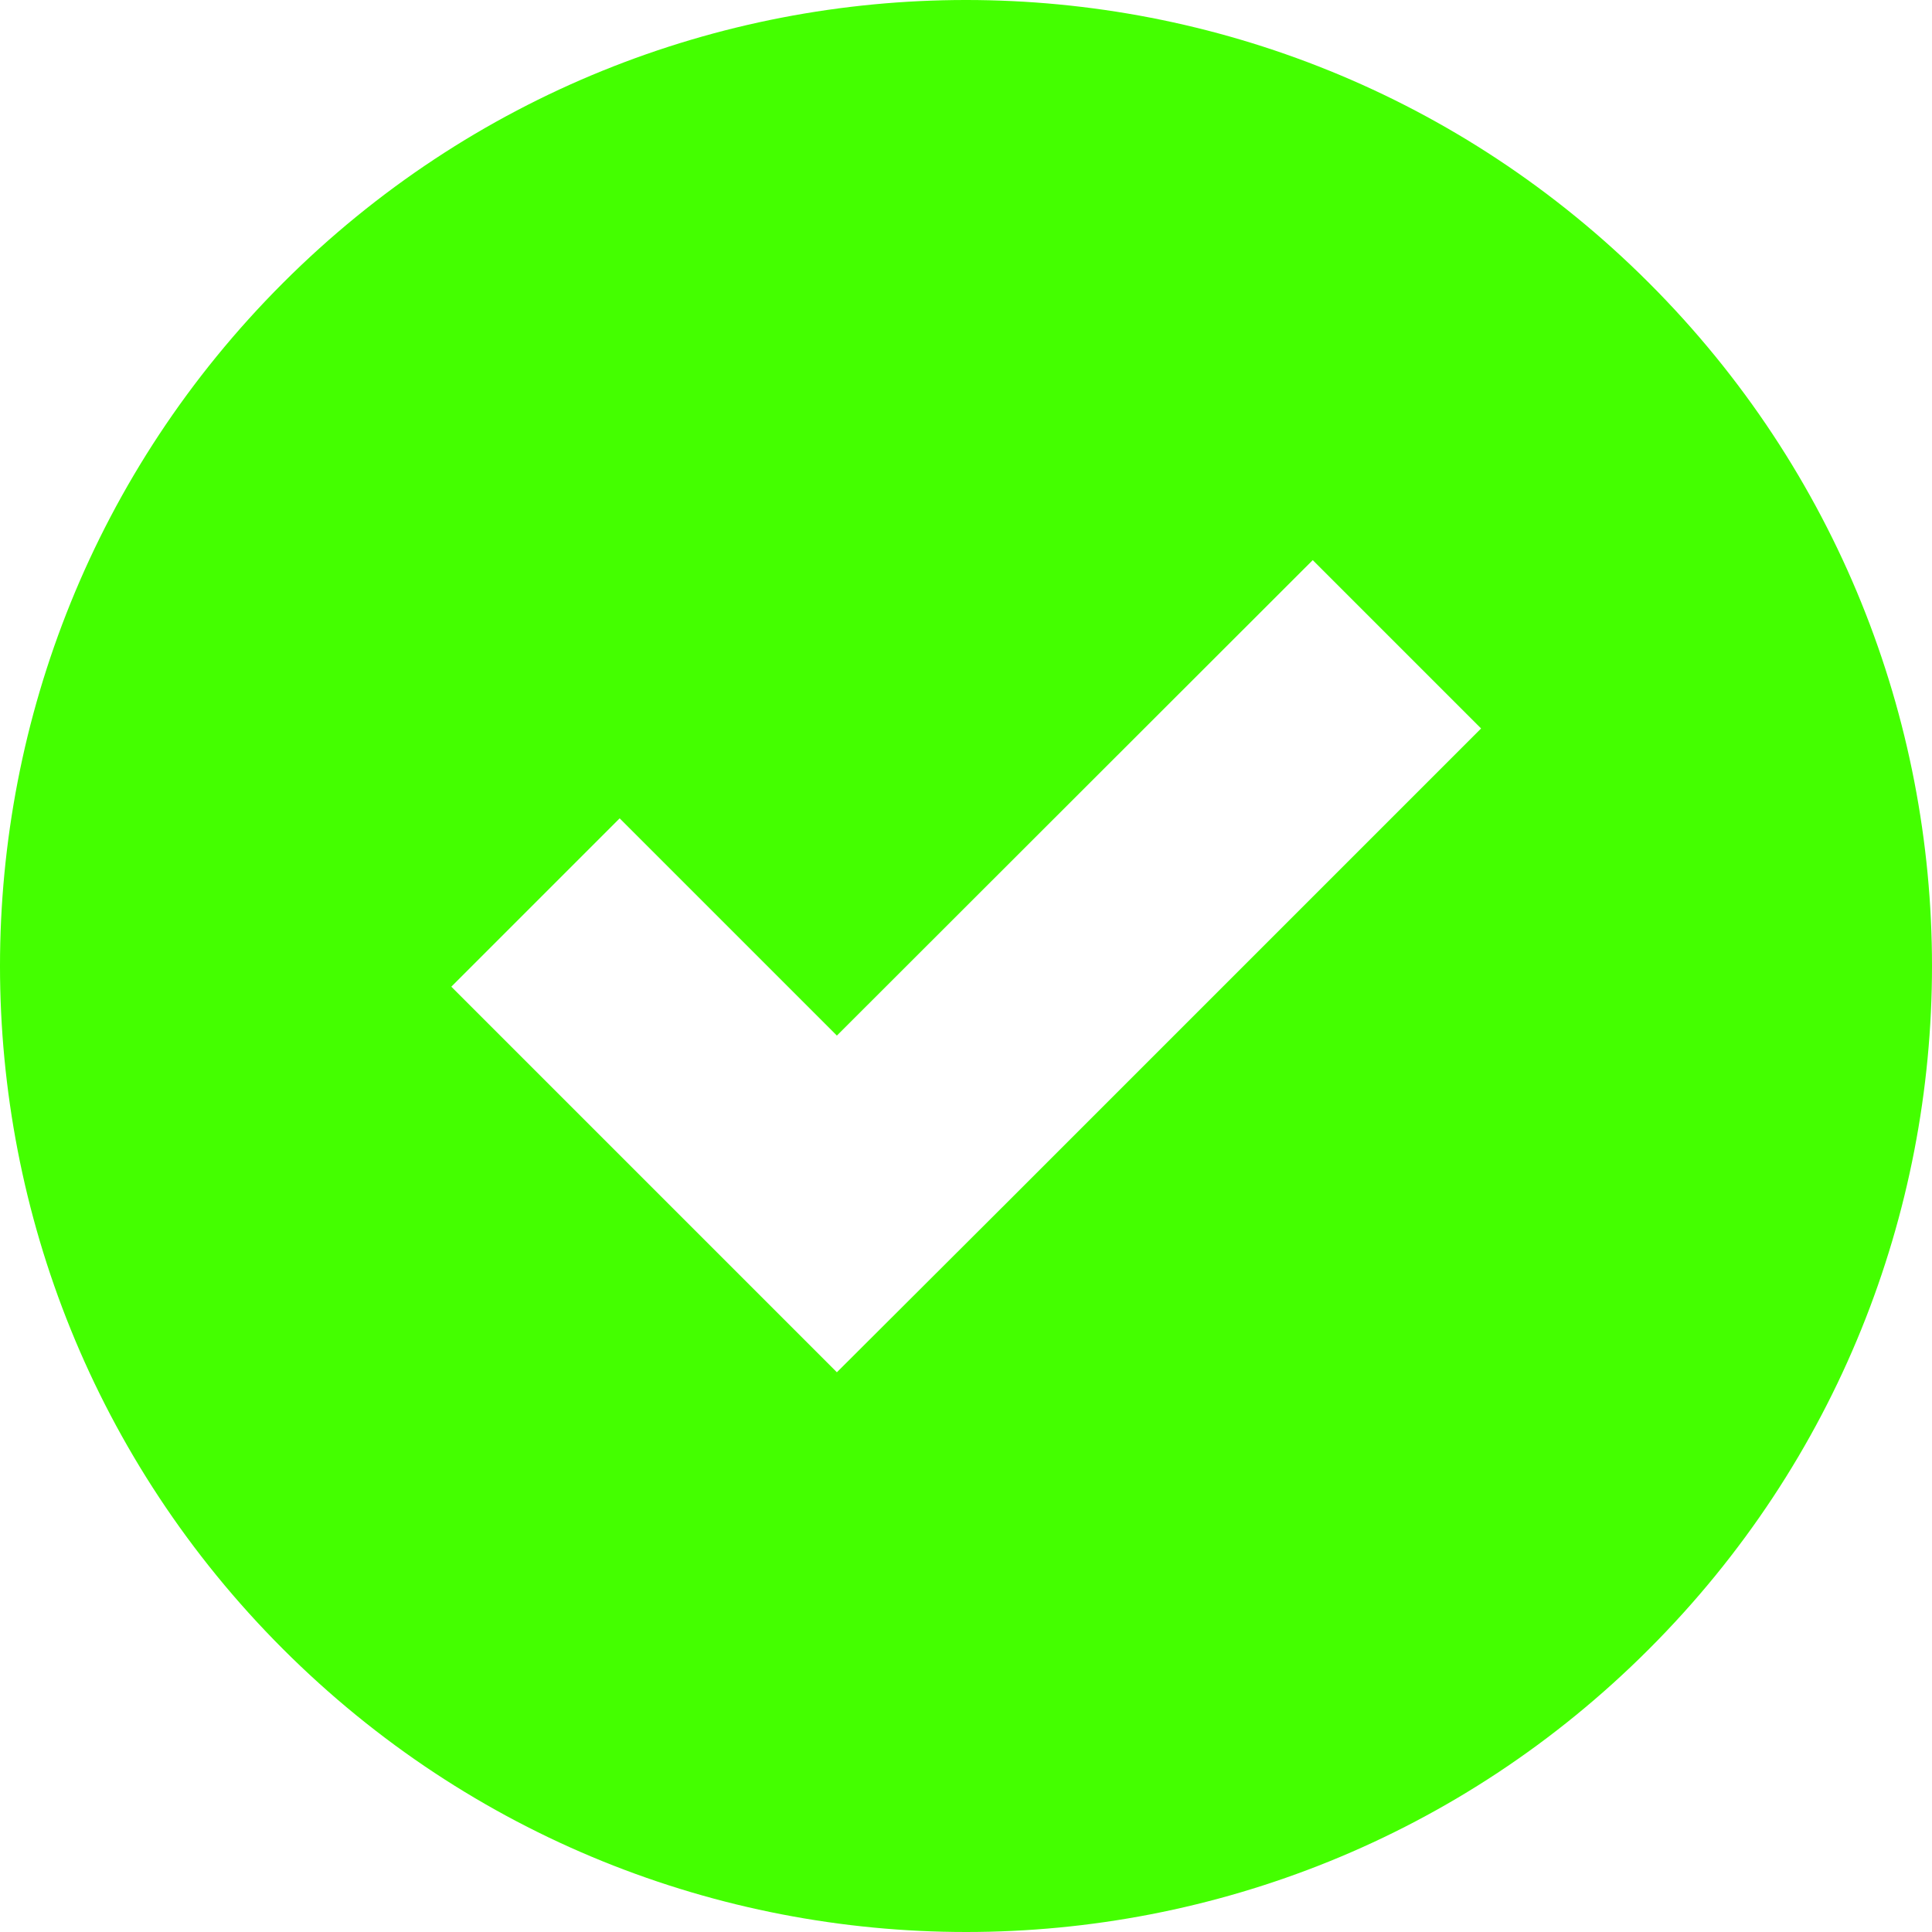
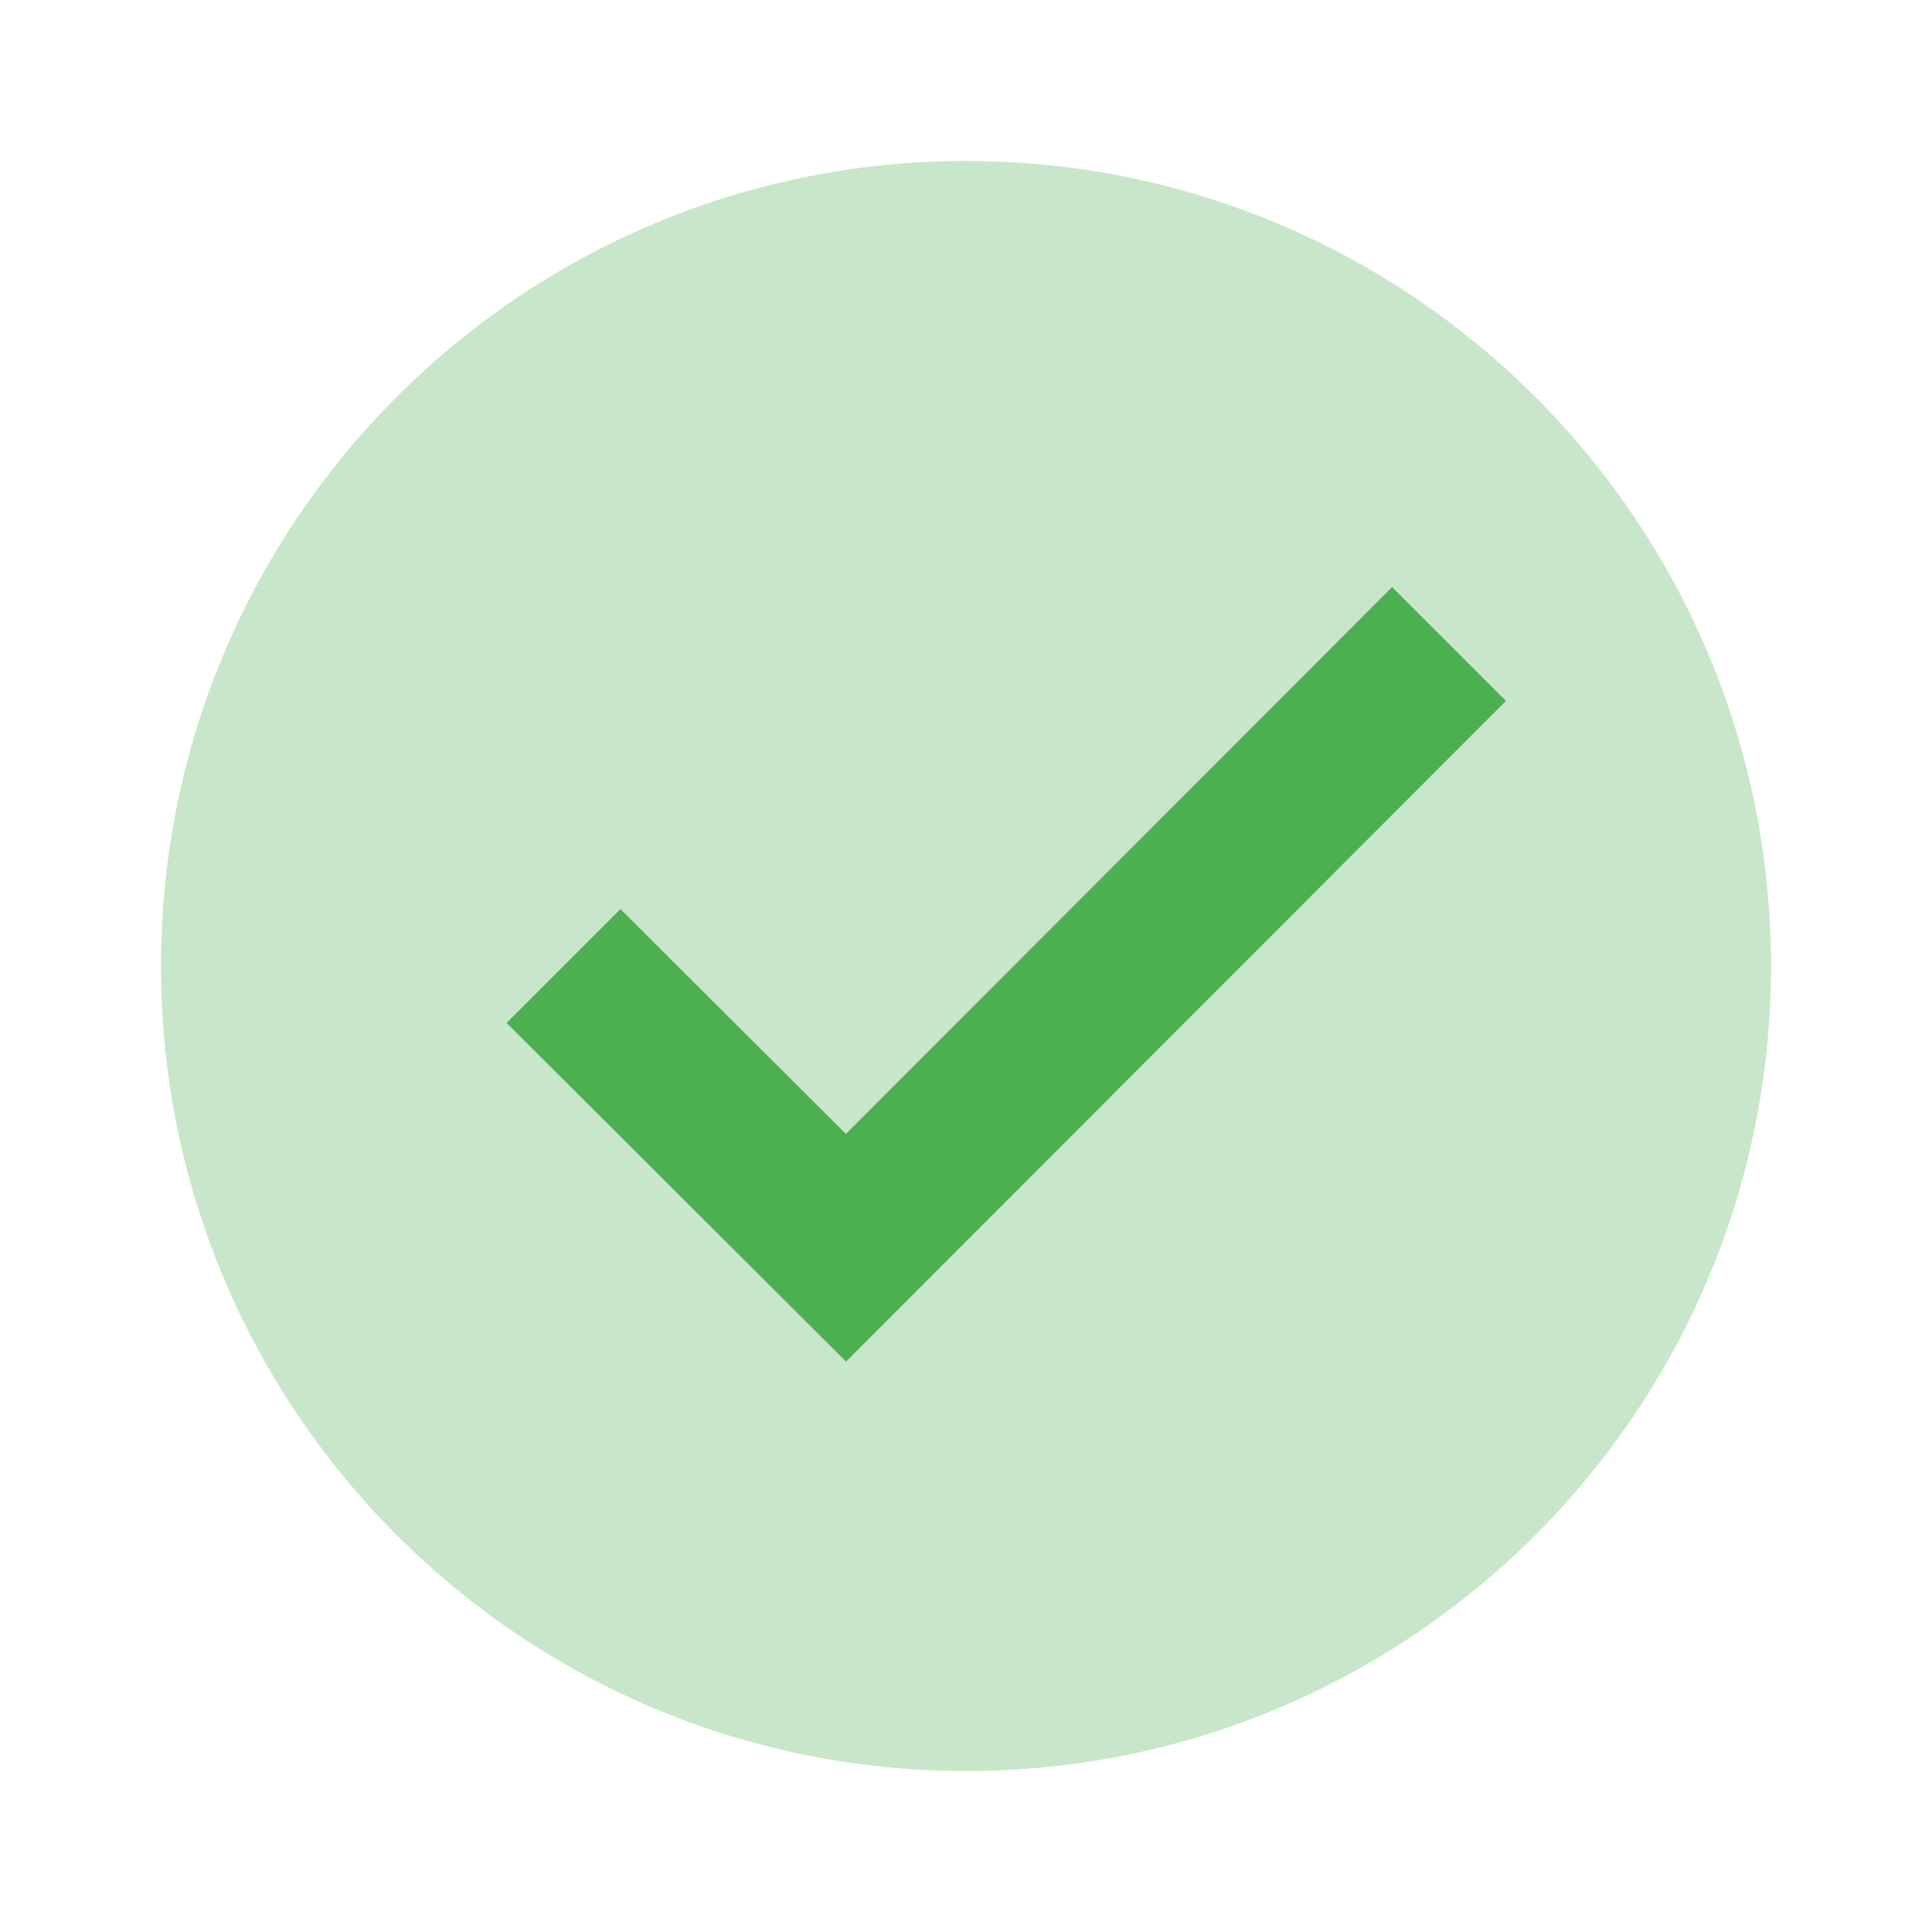
- <svg xmlns="http://www.w3.org/2000/svg" version="1.1" width="512" height="512" x="0" y="0" viewBox="0 0 490.05 490.05" style="enable-background:new 0 0 512 512" xml:space="preserve" class="">
-   <g>
-     <g>
-       <g>
-         <path d="M418.275,418.275c95.7-95.7,95.7-250.8,0-346.5s-250.8-95.7-346.5,0s-95.7,250.8,0,346.5S322.675,513.975,418.275,418.275    z M157.175,207.575l55.1,55.1l120.7-120.6l42.7,42.7l-120.6,120.6l-42.8,42.7l-42.7-42.7l-55.1-55.1L157.175,207.575z" fill="#44ff00" data-original="#000000" style="" class="" />
-       </g>
-     </g>
-     <g>
- </g>
-     <g>
- </g>
-     <g>
- </g>
-     <g>
- </g>
-     <g>
- </g>
-     <g>
- </g>
-     <g>
- </g>
-     <g>
- </g>
-     <g>
- </g>
-     <g>
- </g>
-     <g>
- </g>
-     <g>
- </g>
-     <g>
- </g>
-     <g>
- </g>
-     <g>
- </g>
-   </g>
+ <svg xmlns="http://www.w3.org/2000/svg" viewBox="0 0 48 48" width="48px" height="48px">
+   <path fill="#c8e6c9" d="M44,24c0,11.045-8.955,20-20,20S4,35.045,4,24S12.955,4,24,4S44,12.955,44,24z" />
+   <path fill="#4caf50" d="M34.586,14.586l-13.57,13.586l-5.602-5.586l-2.828,2.828l8.434,8.414l16.395-16.414L34.586,14.586z" />
</svg>
